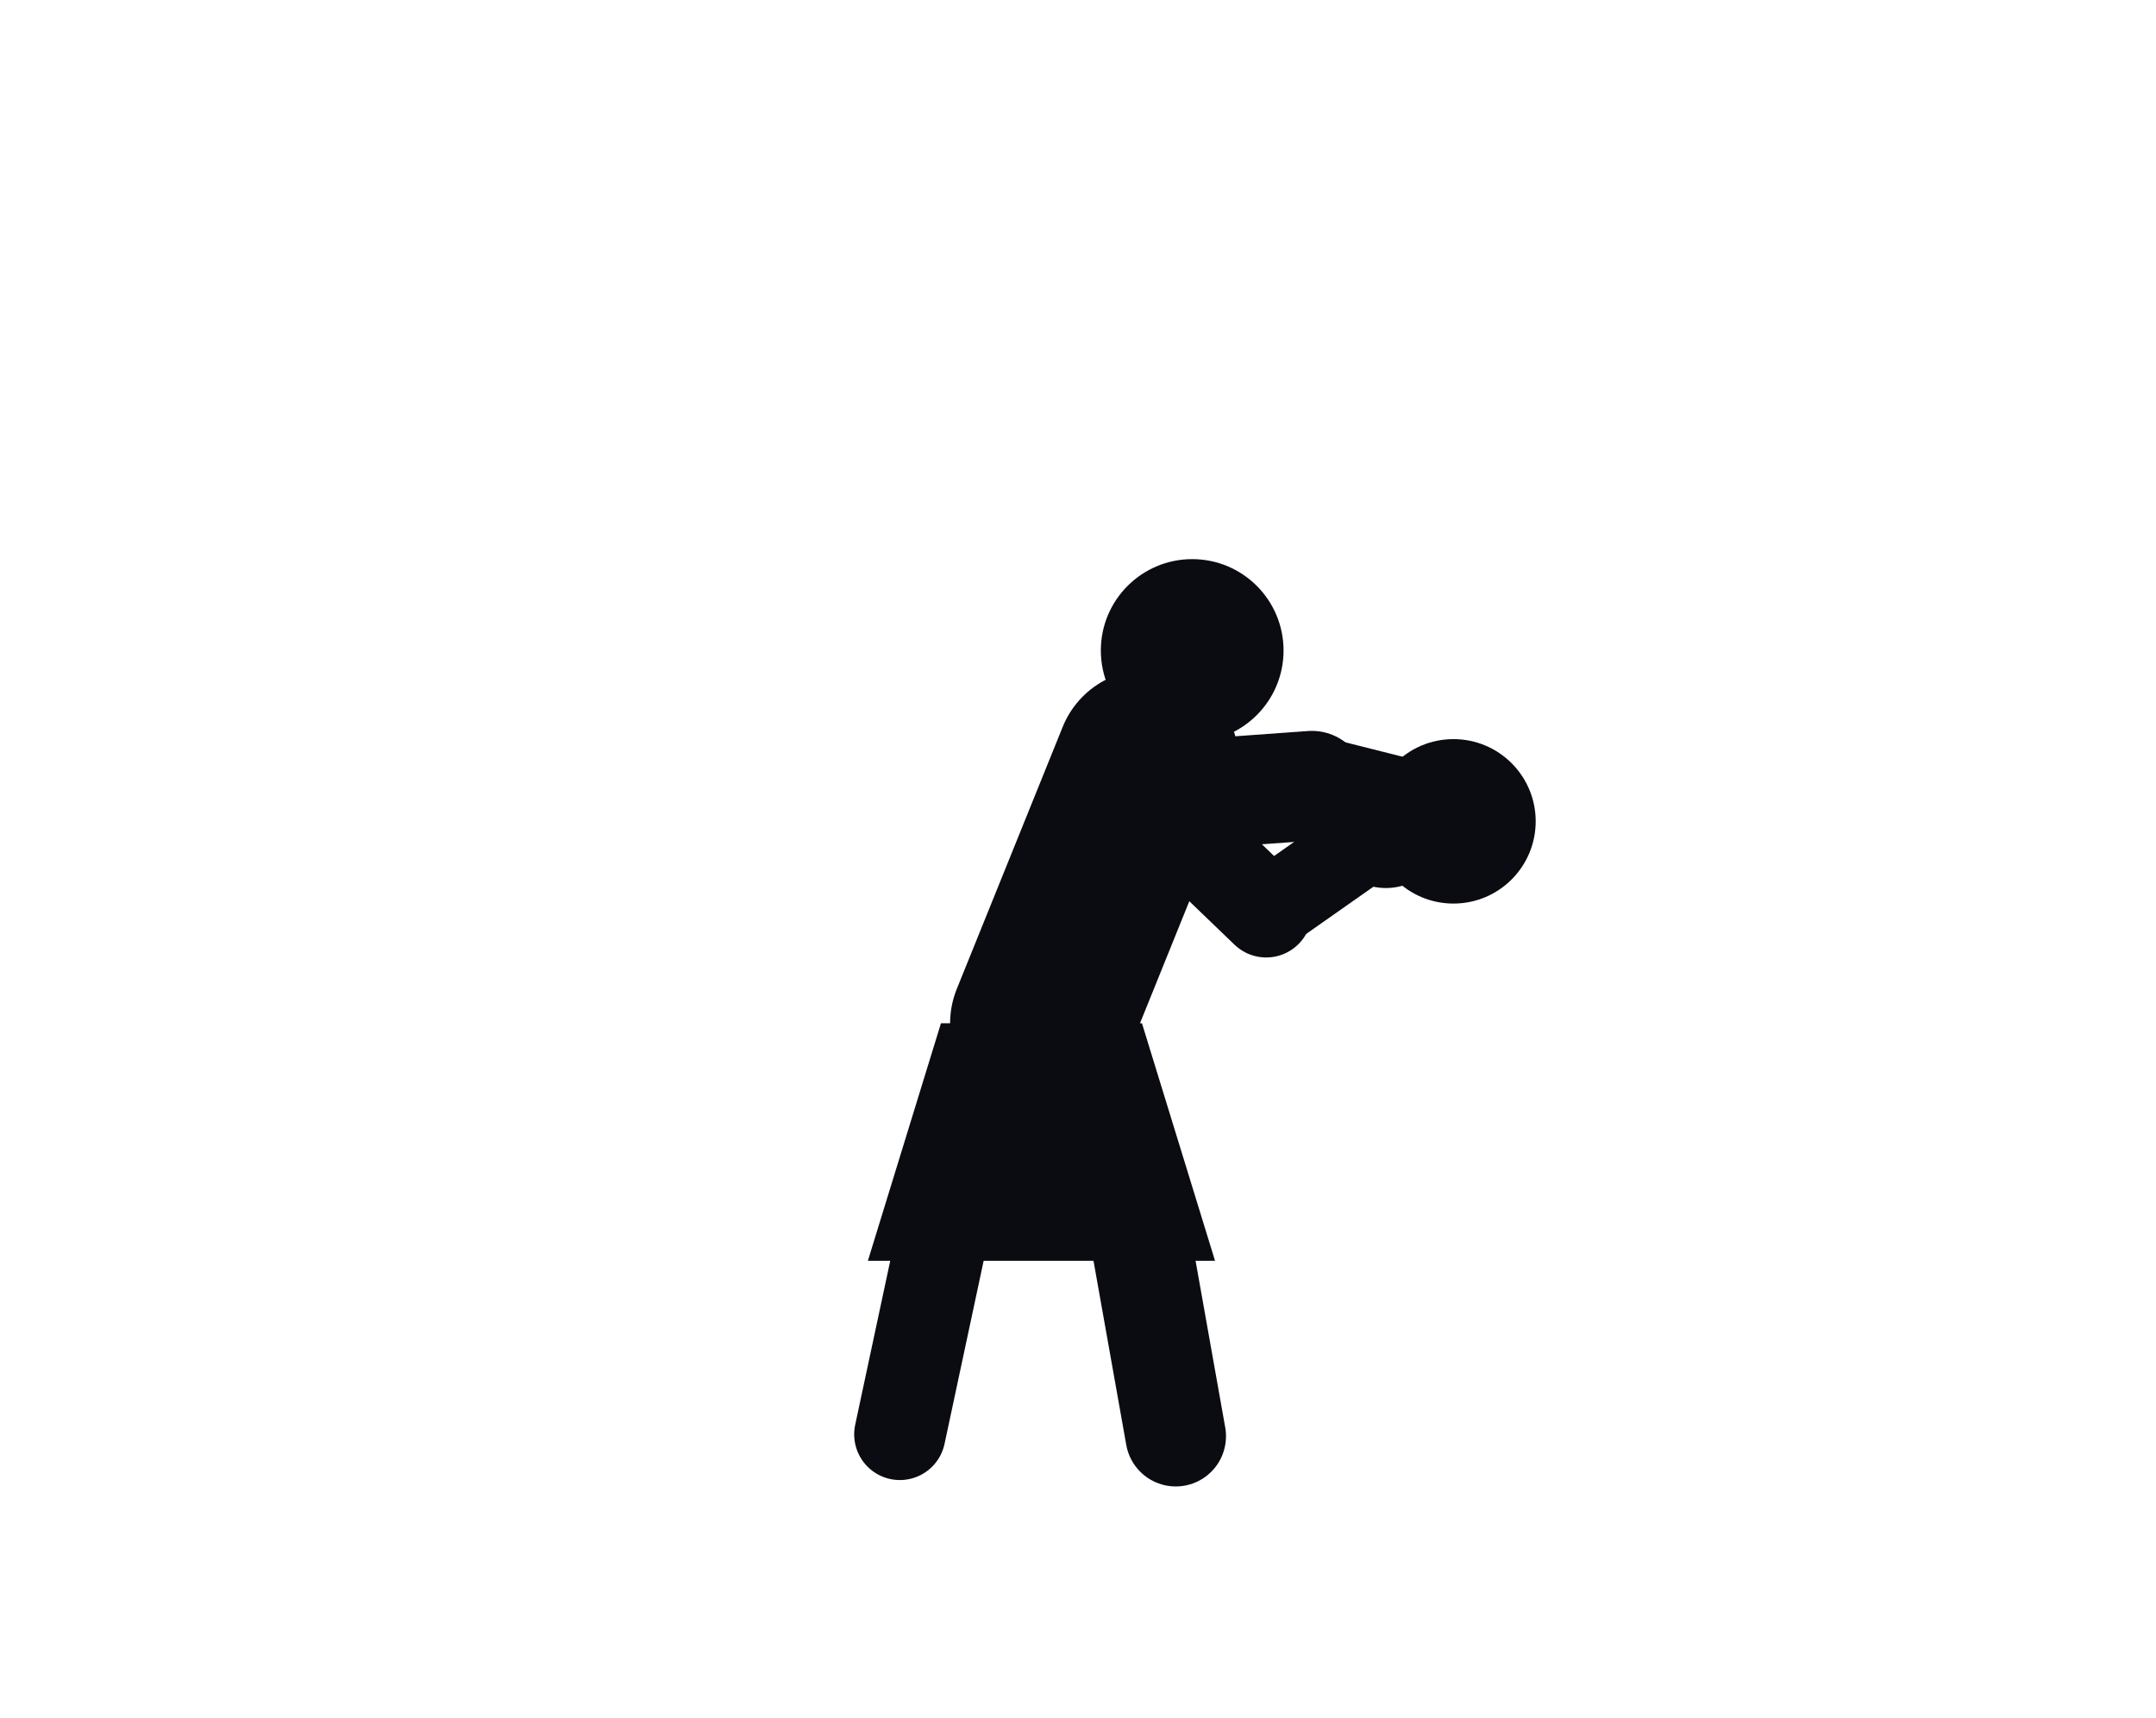
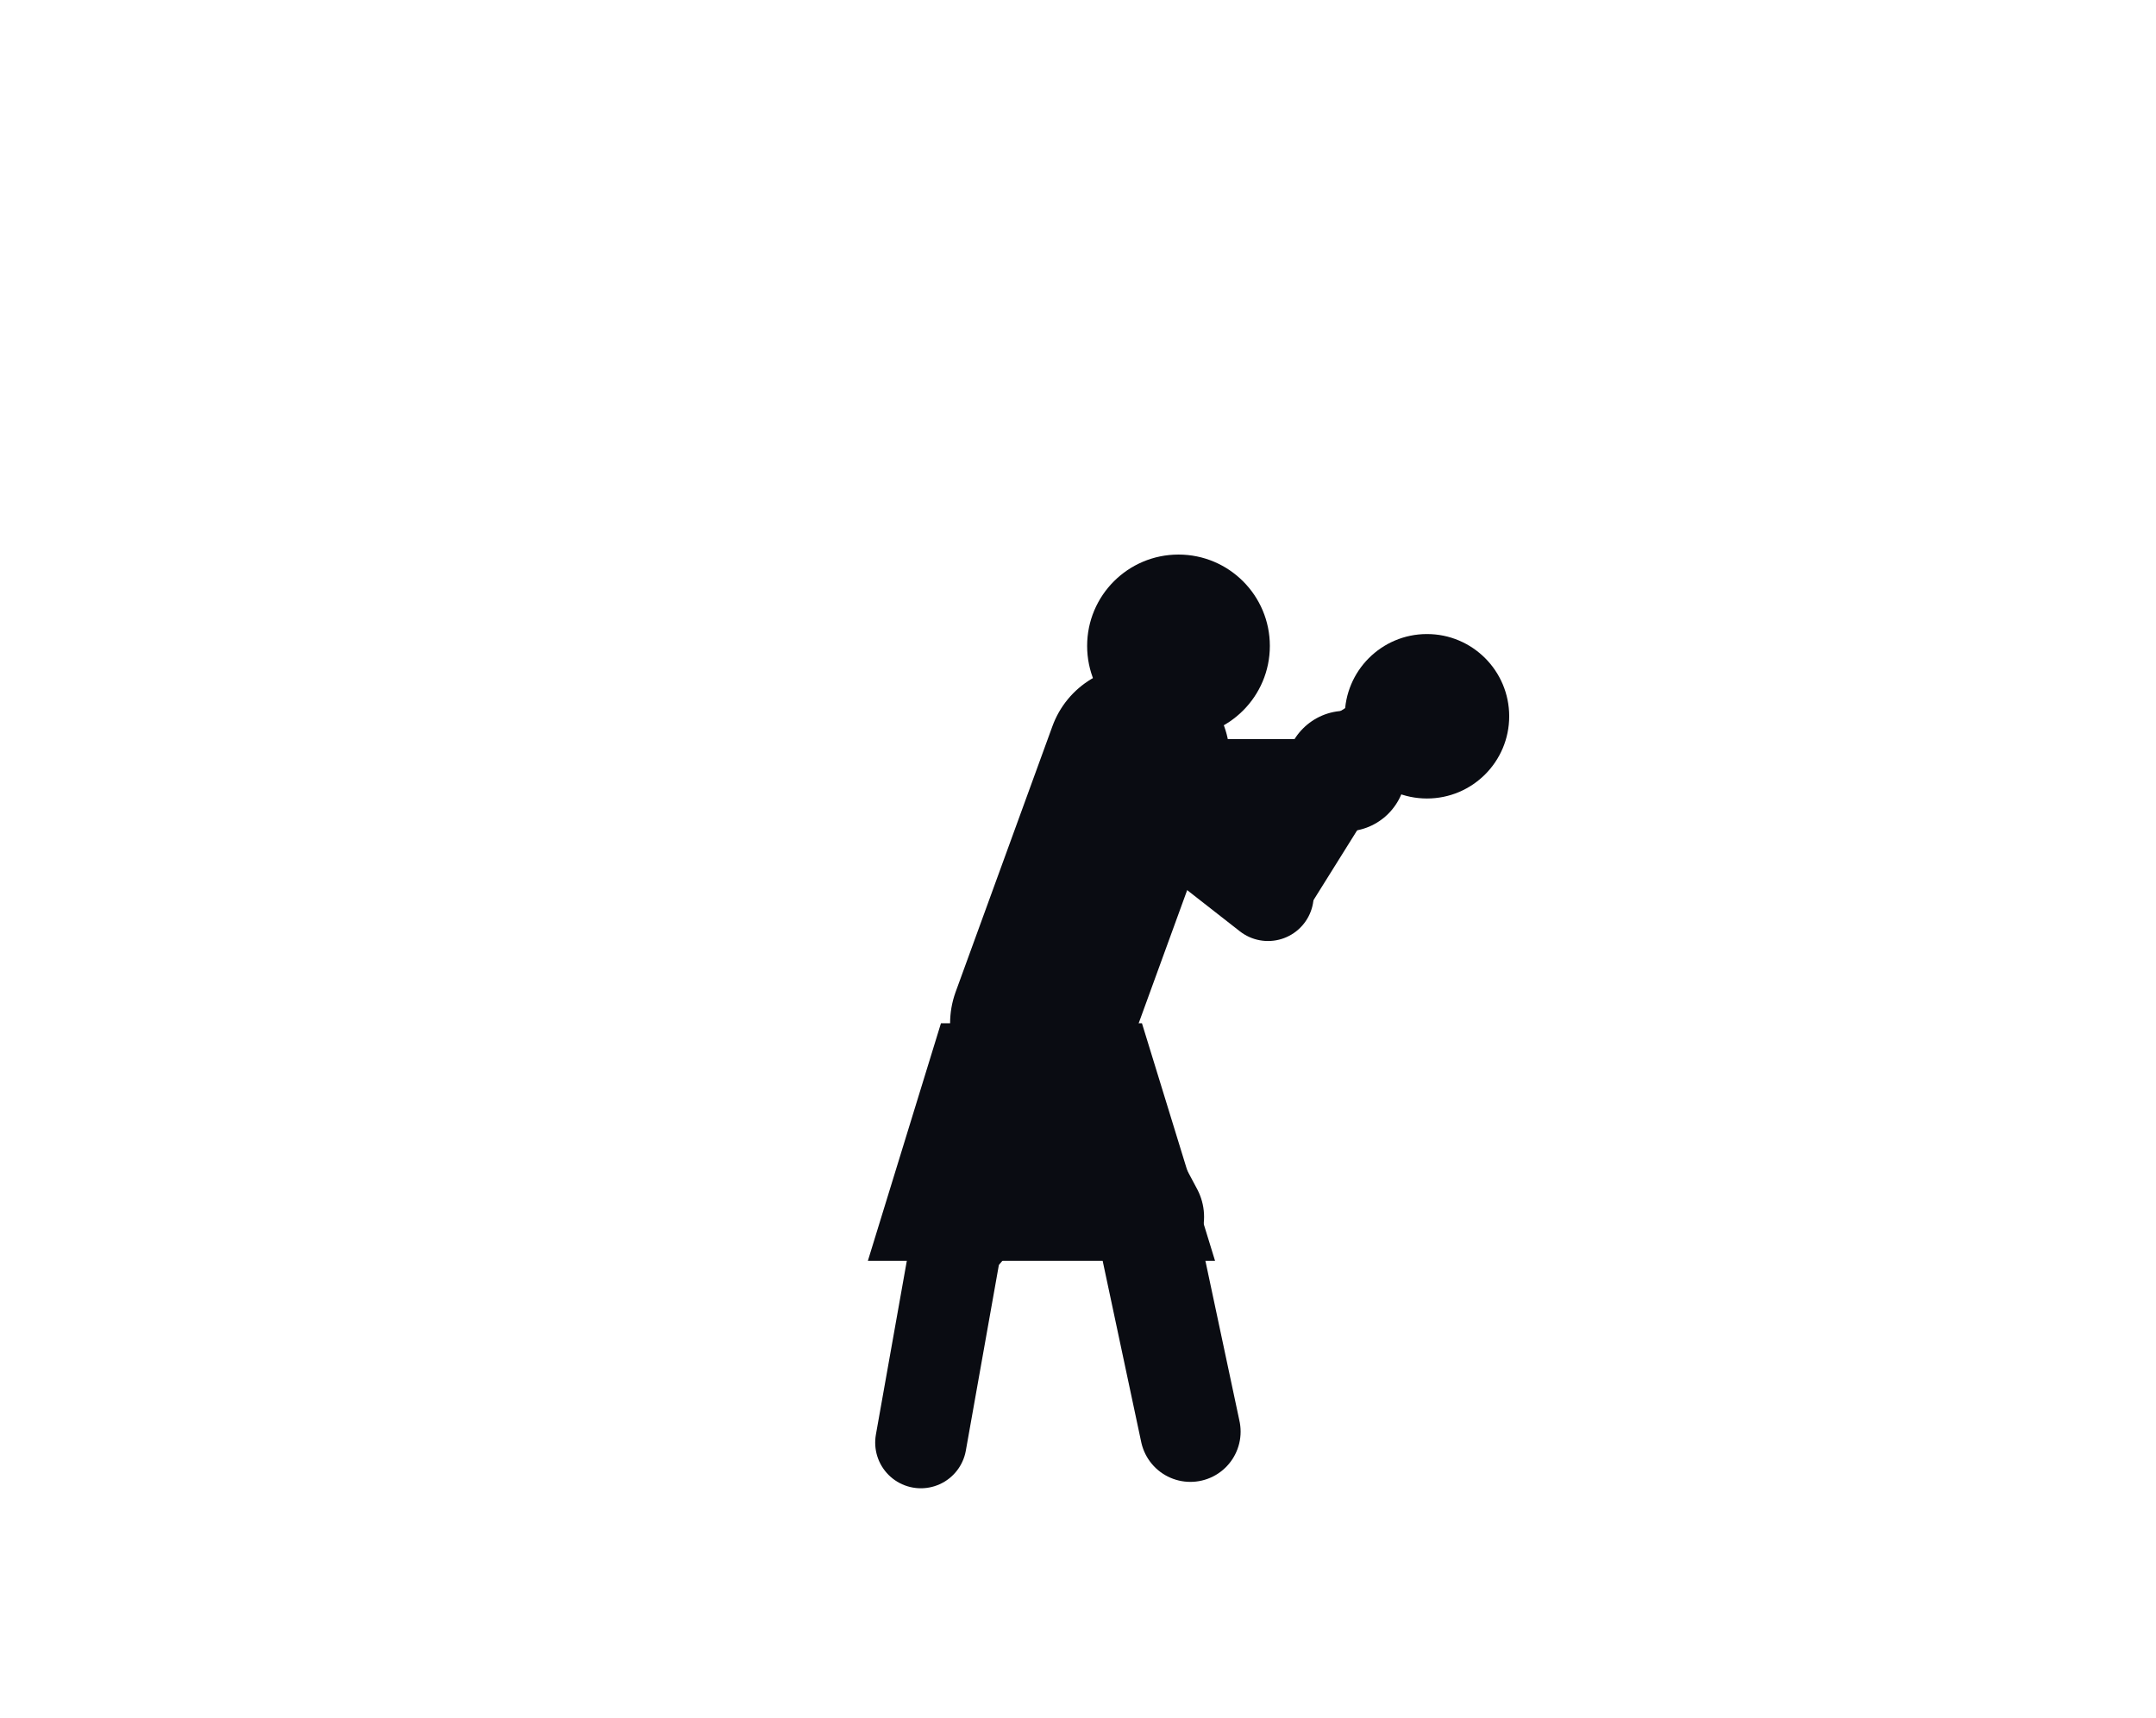
<svg xmlns="http://www.w3.org/2000/svg" viewBox="-52 -20 236 188" width="236" height="188">
-   <line x1="62.0" y1="92.0" x2="51.5" y2="113.6" stroke="#0a0c12" stroke-width="12" stroke-linecap="round" />
-   <line x1="51.5" y1="113.6" x2="46.5" y2="137.0" stroke="#0a0c12" stroke-width="10" stroke-linecap="round" />
-   <line x1="73.6" y1="67.3" x2="86.6" y2="79.8" stroke="#0a0c12" stroke-width="10" stroke-linecap="round" />
-   <line x1="86.6" y1="79.8" x2="99.7" y2="70.6" stroke="#0a0c12" stroke-width="9" stroke-linecap="round" />
-   <circle cx="99.7" cy="70.6" r="6.6" fill="#0a0c12" />
+   <line x1="62.0" y1="92.0" x2="53.0" y2="114.3" stroke="#0a0c12" stroke-width="12" stroke-linecap="round" />
+   <line x1="53.0" y1="114.3" x2="48.8" y2="137.9" stroke="#0a0c12" stroke-width="10" stroke-linecap="round" />
+   <line x1="72.6" y1="66.9" x2="86.8" y2="78.0" stroke="#0a0c12" stroke-width="10" stroke-linecap="round" />
+   <line x1="86.8" y1="78.0" x2="95.3" y2="64.4" stroke="#0a0c12" stroke-width="9" stroke-linecap="round" />
+   <circle cx="95.3" cy="64.4" r="6.6" fill="#0a0c12" />
  <path d="M 51 92 L 73 92 L 81 118 L 43 118 Z" fill="#0a0c12" />
-   <line x1="62.0" y1="92.0" x2="73.6" y2="63.3" stroke="#0a0c12" stroke-width="20" stroke-linecap="round" />
-   <circle cx="78.5" cy="51.2" r="10" fill="#0a0c12" />
-   <line x1="62.0" y1="92.0" x2="72.5" y2="113.6" stroke="#0a0c12" stroke-width="13" stroke-linecap="round" />
-   <line x1="72.5" y1="113.6" x2="76.7" y2="137.2" stroke="#0a0c12" stroke-width="11" stroke-linecap="round" />
-   <line x1="73.6" y1="67.3" x2="91.6" y2="66.0" stroke="#0a0c12" stroke-width="12" stroke-linecap="round" />
-   <line x1="91.6" y1="66.0" x2="107.1" y2="69.9" stroke="#0a0c12" stroke-width="11" stroke-linecap="round" />
-   <circle cx="107.1" cy="69.9" r="9" fill="#0a0c12" />
+   <line x1="62.0" y1="92.0" x2="72.6" y2="62.9" stroke="#0a0c12" stroke-width="20" stroke-linecap="round" />
+   <circle cx="77.0" cy="50.7" r="10" fill="#0a0c12" />
+   <line x1="62.0" y1="92.0" x2="73.3" y2="113.2" stroke="#0a0c12" stroke-width="13" stroke-linecap="round" />
+   <line x1="73.3" y1="113.2" x2="78.3" y2="136.7" stroke="#0a0c12" stroke-width="11" stroke-linecap="round" />
+   <line x1="72.6" y1="66.9" x2="90.6" y2="66.9" stroke="#0a0c12" stroke-width="12" stroke-linecap="round" />
+   <line x1="90.6" y1="66.9" x2="104.2" y2="58.4" stroke="#0a0c12" stroke-width="11" stroke-linecap="round" />
+   <circle cx="104.2" cy="58.4" r="9" fill="#0a0c12" />
</svg>
